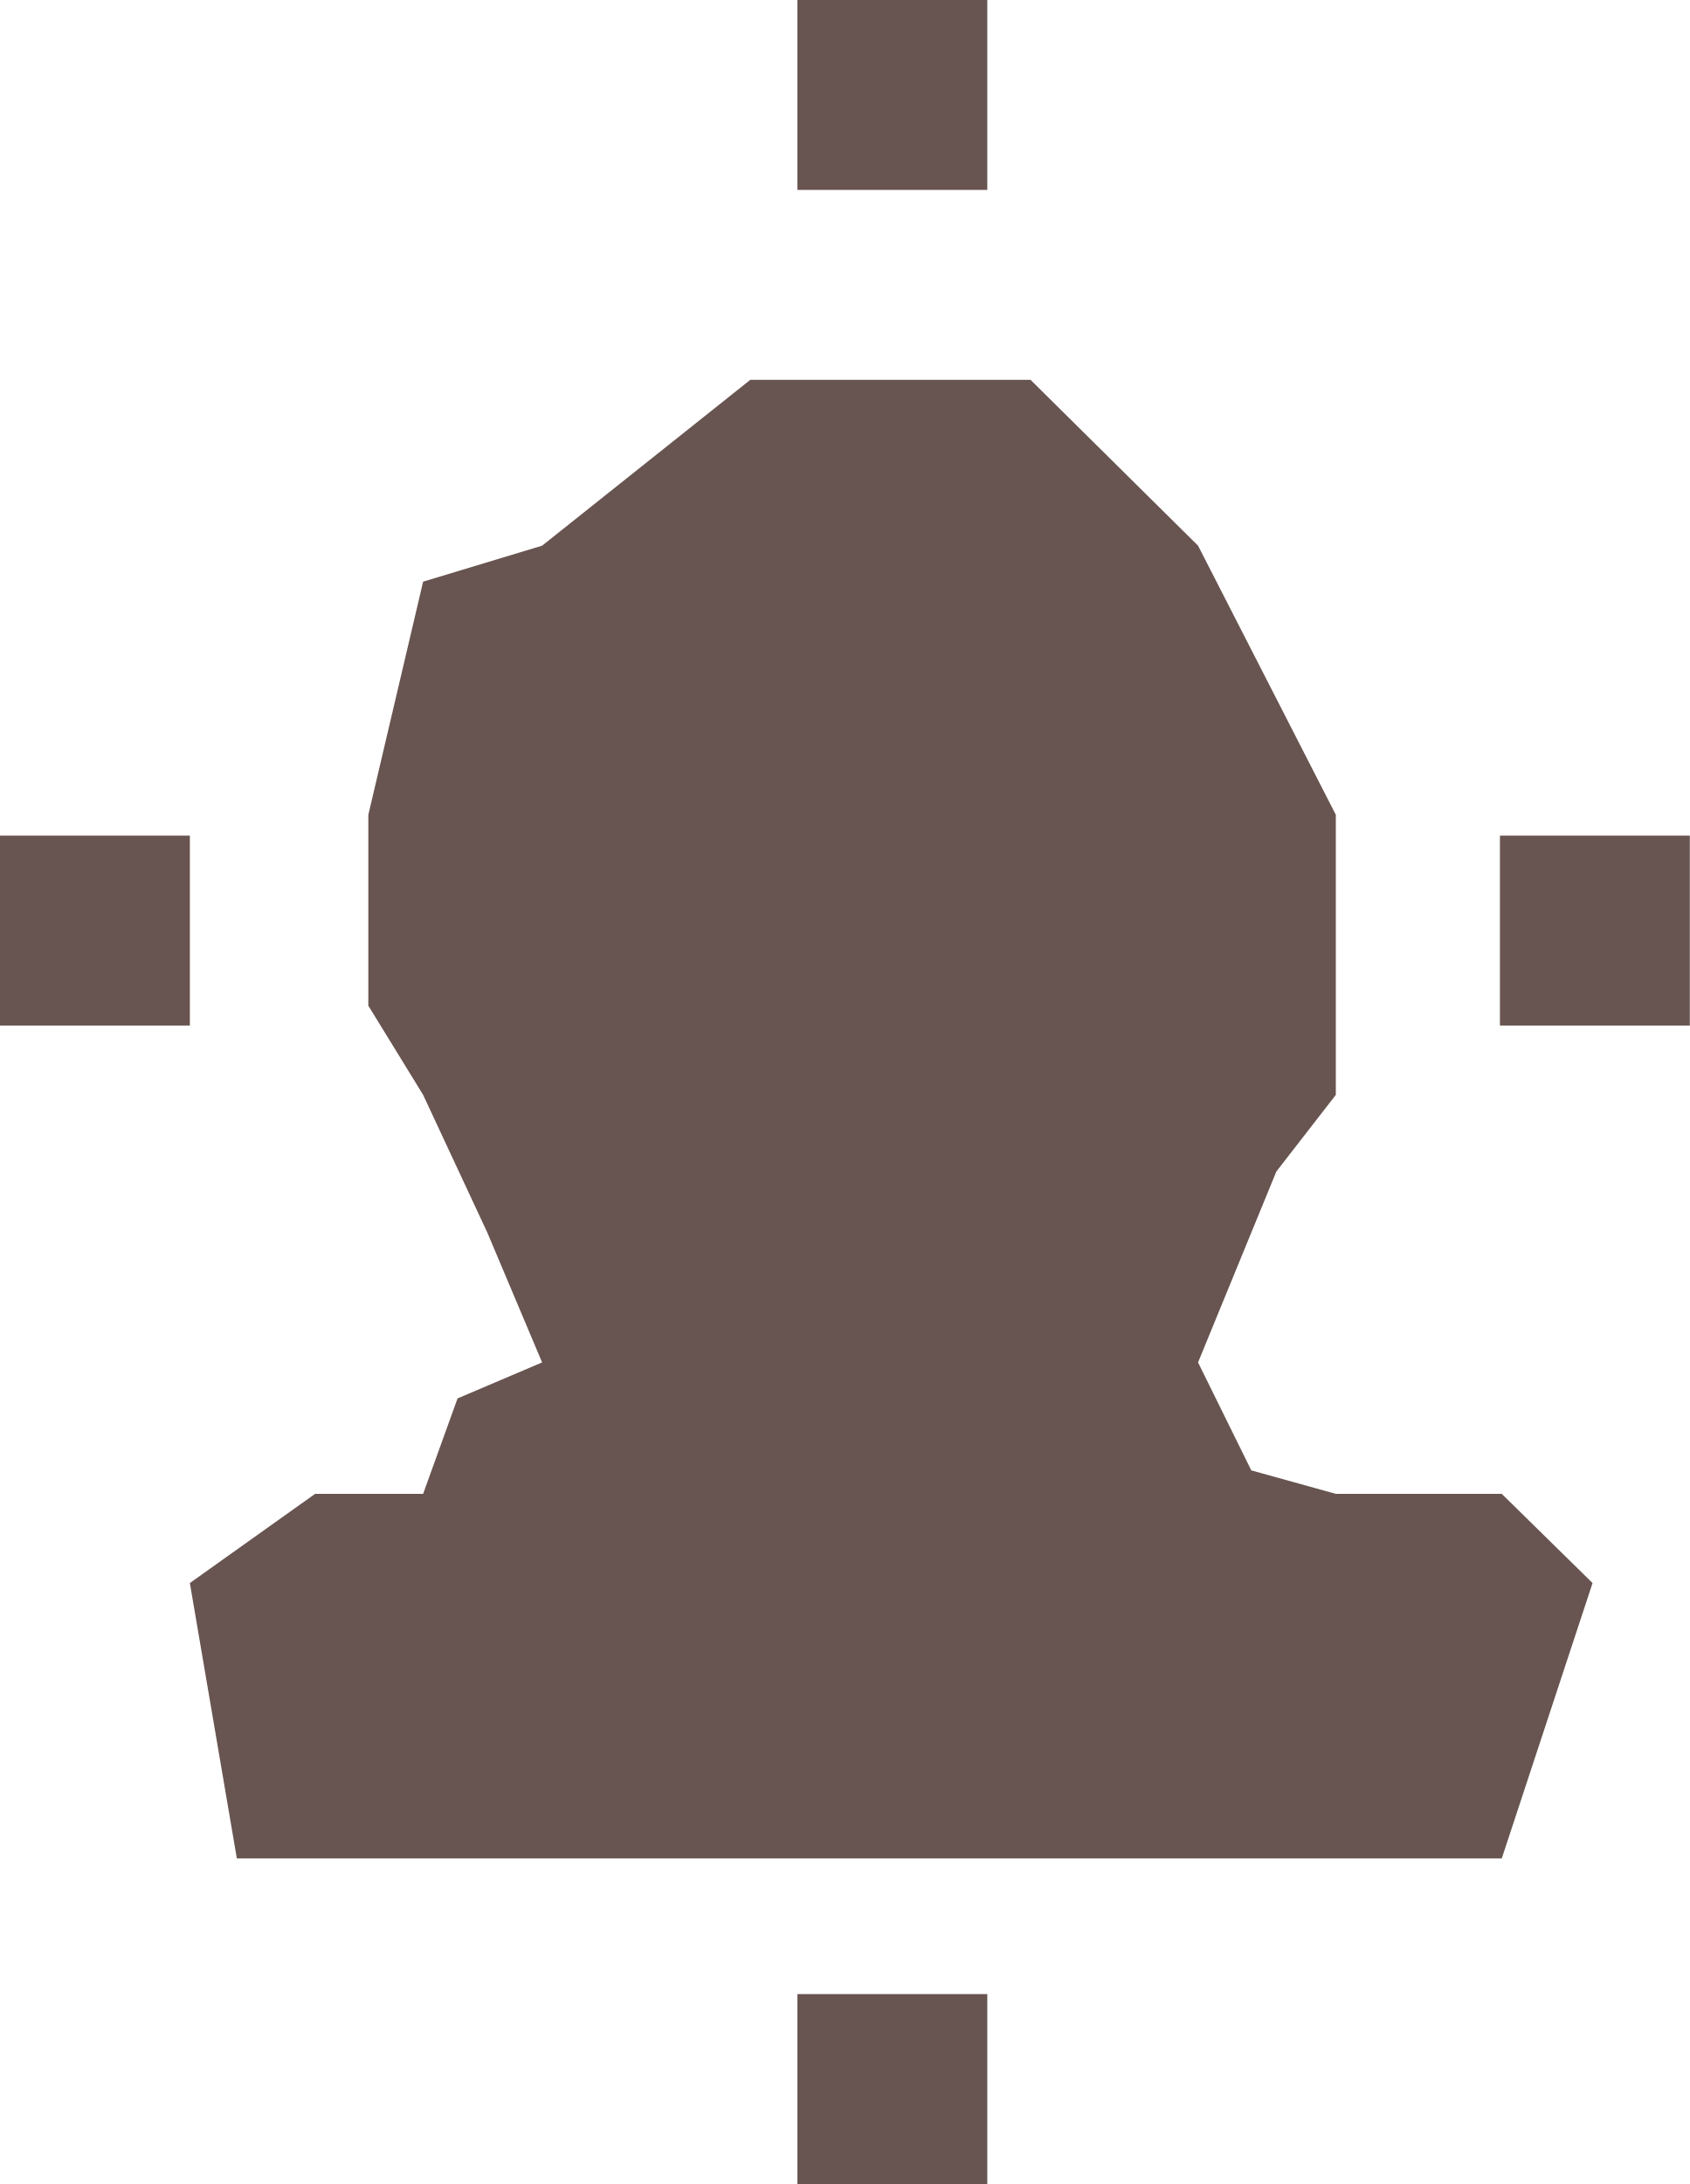
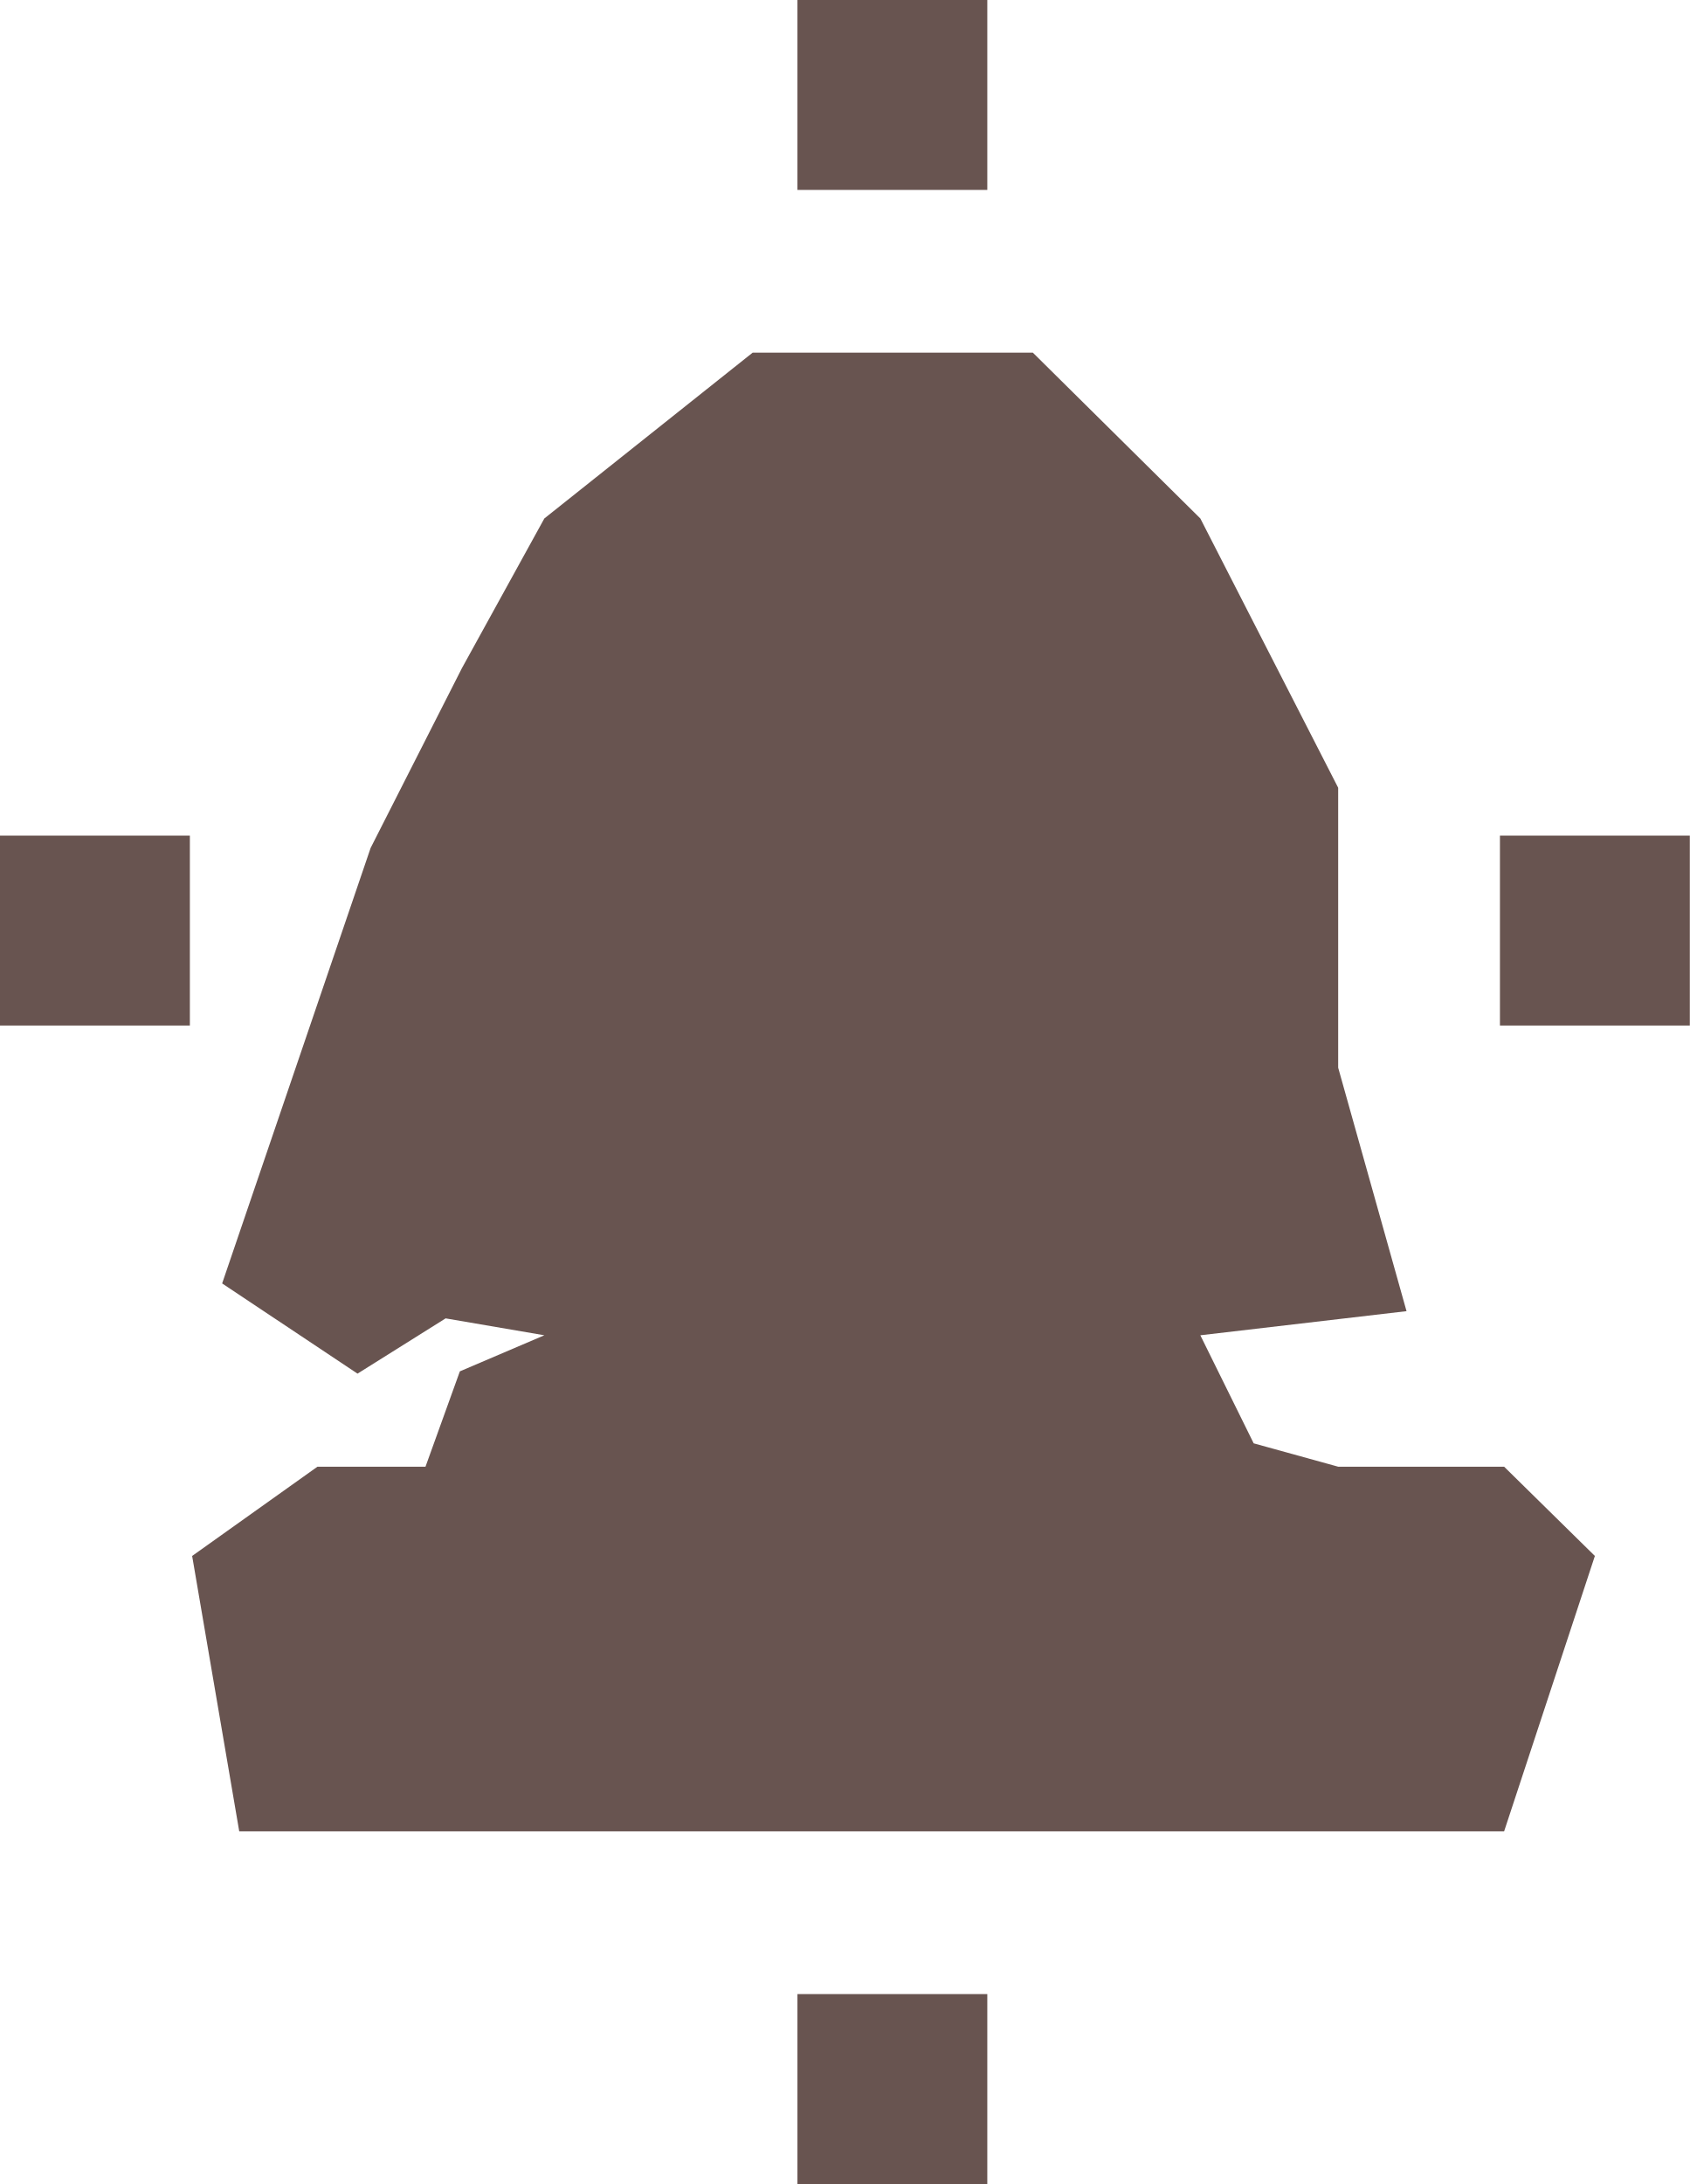
- <svg xmlns="http://www.w3.org/2000/svg" width="89" height="115" viewBox="0 0 89 115" fill="none">
-   <path d="M10 83.356L12.474 97.856H79.096L83.878 83.356L79.096 78.66H70.356L65.903 77.424L63.1 71.739L67.223 61.688L70.356 57.651V46.941V42.904L63.1 28.733L54.277 20H43.971H39.518L28.552 28.733L22.285 30.628L19.4 42.904V52.955L22.285 57.651L25.666 64.901L28.552 71.739L24.099 73.634L22.285 78.66H16.596L10 83.356Z" fill="#685450" />
-   <rect x="42" width="10" height="10" fill="#685450" />
-   <rect x="42" y="105" width="10" height="10" fill="#685450" />
-   <rect x="79" y="44" width="10" height="10" fill="#685450" />
-   <rect y="44" width="10" height="10" fill="#685450" />
+ <svg xmlns="http://www.w3.org/2000/svg" id="Layer_1" version="1.1" viewBox="0 0 89 115">
+   <defs>
+     <style>
+       .st0 {
+         fill: #685450;
+       }
+     </style>
+   </defs>
+   <rect class="st0" x="42" y="0" width="10" height="10" />
+   <rect class="st0" x="42" y="105" width="10" height="10" />
+   <rect class="st0" x="79" y="44" width="10" height="10" />
+   <rect class="st0" y="44" width="10" height="10" />
+   <polygon class="st0" points="79.22 77.23 70.48 77.23 66.03 76 63.22 70.31 74.08 69.04 70.48 56.22 70.48 45.51 70.48 41.48 63.22 27.3 54.4 18.57 44.09 18.57 39.64 18.57 28.67 27.3 24.33 35.18 19.52 44.65 11.7 67.58 18.83 72.33 23.47 69.42 28.67 70.31 24.22 72.21 22.41 77.23 16.72 77.23 10.12 81.93 12.6 96.43 79.22 96.43 84 81.93 79.22 77.23" />
</svg>
